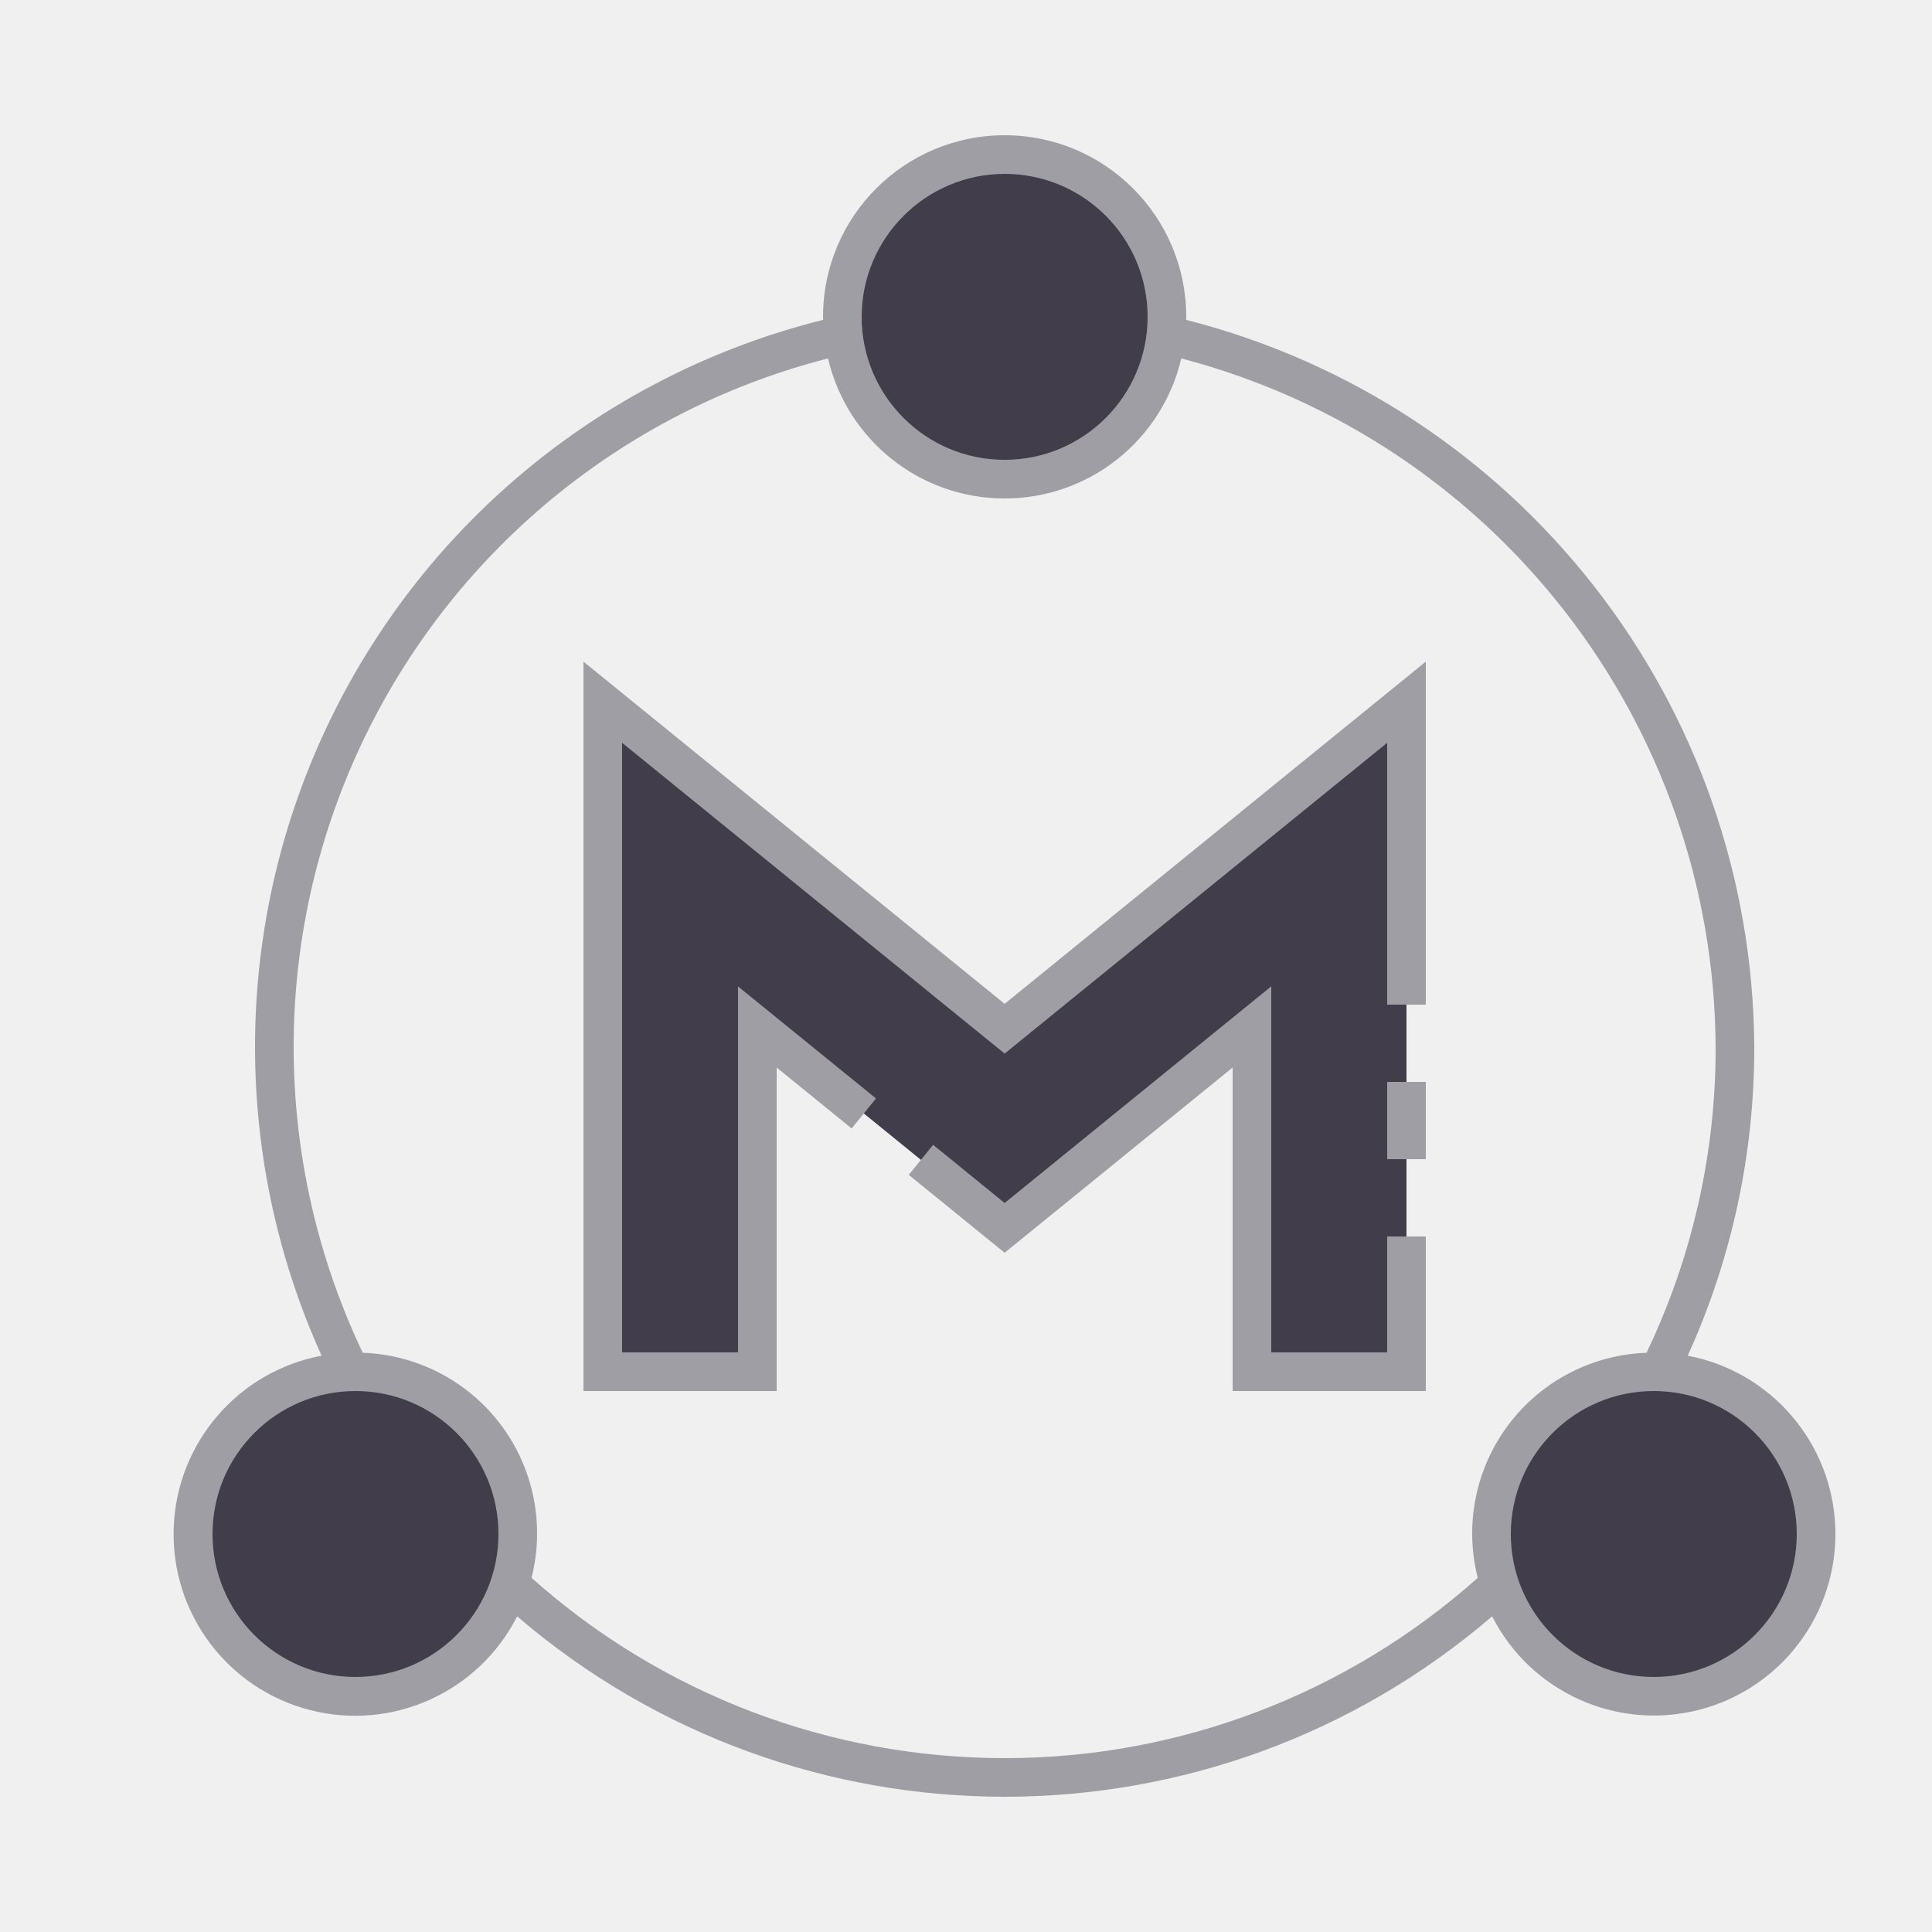
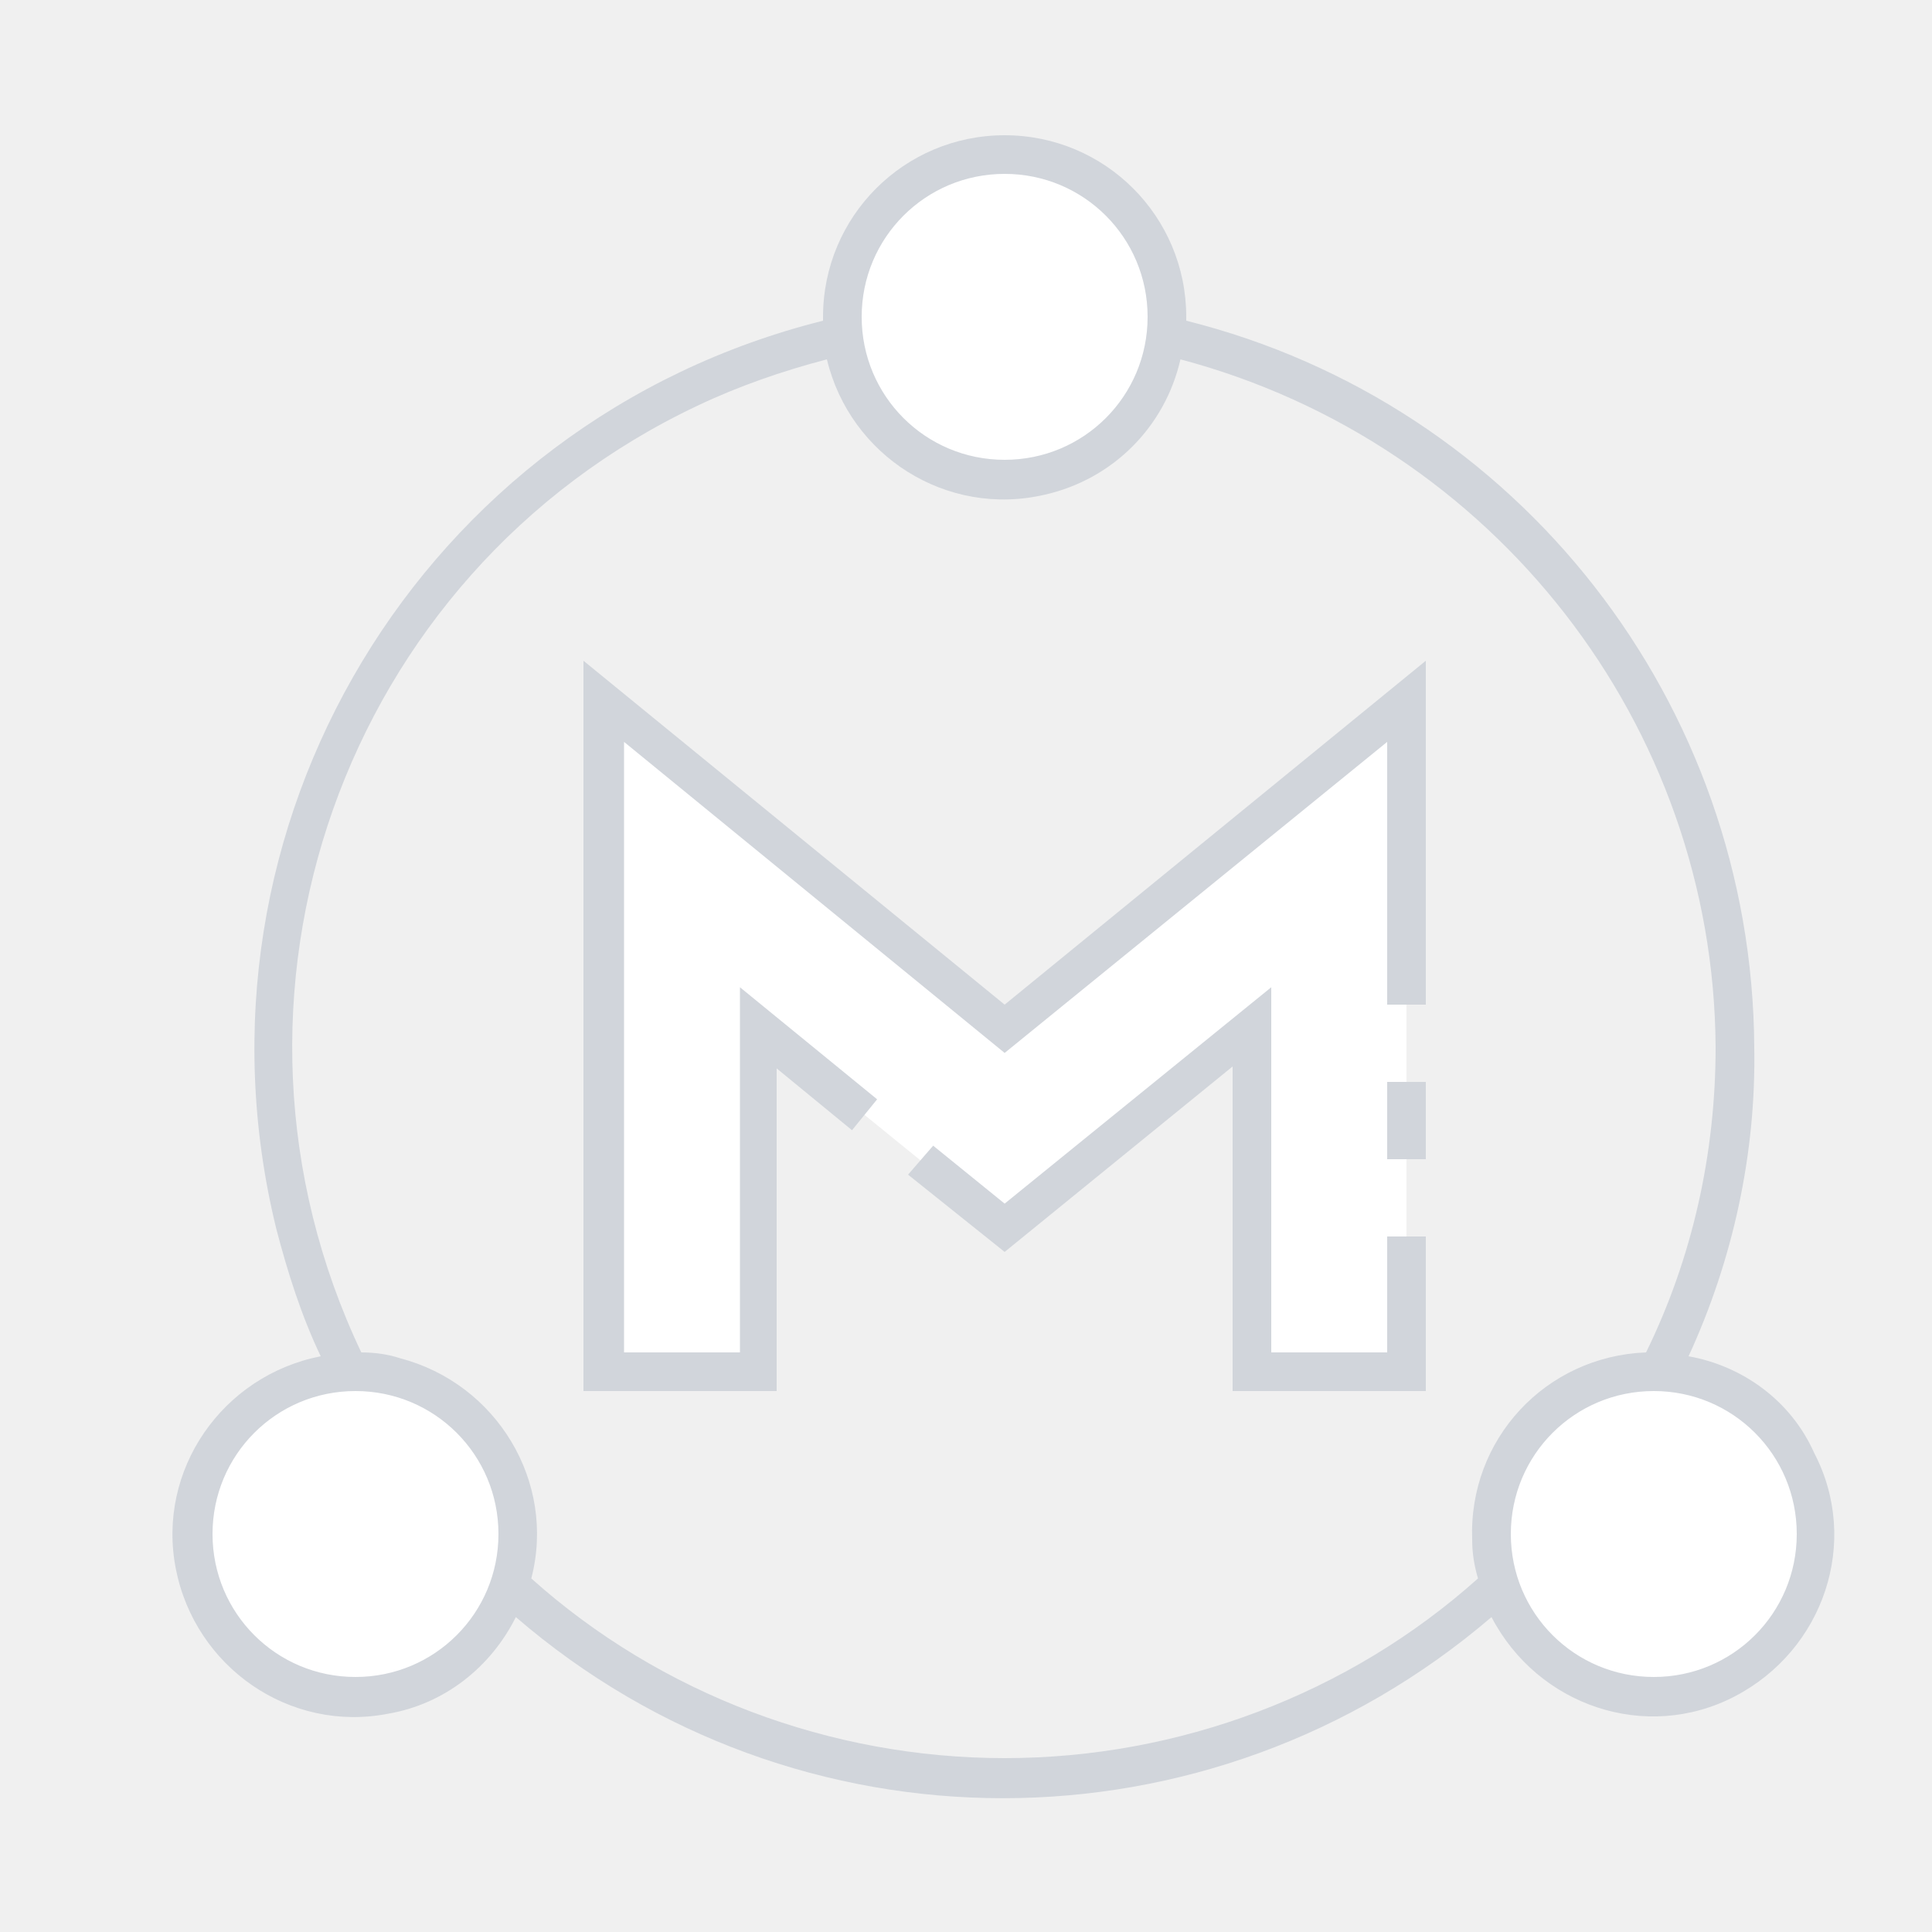
- <svg xmlns="http://www.w3.org/2000/svg" id="ic_empty_Dark_masternode" width="100" height="100" viewBox="0 0 100 100">
-   <defs>
-     <style type="text/css">
-             .cls-1{fill:#413d4a}.cls-2{fill:#a09ea5}.cls-3{fill:none}
-         </style>
-   </defs>
-   <g id="Group_9047" data-name="Group 9047">
-     <g id="Group_9045" data-name="Group 9045">
-       <circle id="Ellipse_630" cx="8.4" cy="8.4" r="8.4" class="cls-1" data-name="Ellipse 630" transform="translate(43.6 8)" />
-       <circle id="Ellipse_631" cx="8.4" cy="8.4" r="8.4" class="cls-1" data-name="Ellipse 631" transform="translate(77.2 71)" />
-       <circle id="Ellipse_632" cx="8.4" cy="8.4" r="8.4" class="cls-1" data-name="Ellipse 632" transform="translate(10 71)" />
-       <g id="Group_9044" data-name="Group 9044">
-         <path id="Path_18995" d="M39.2 53.154V71h-8V36.346l20.8 16.9 20.8-16.9V71h-8V53.154L52 63.555" class="cls-1" data-name="Path 18995" />
+ <svg xmlns="http://www.w3.org/2000/svg" version="1.1" id="ic_empty_masternode" x="0px" y="0px" viewBox="0 0 100 100" style="enable-background:new 0 0 100 100;" xml:space="preserve">
+   <style type="text/css">
+ 	.st0{fill:#FFFFFF;}
+ 	.st1{fill:#D1D5DB;}
+ 	.st2{fill:none;}
+ </style>
+   <g id="Group_9022">
+     <g id="Group_9020">
+       <circle id="Ellipse_615" class="st0" cx="52" cy="16.4" r="8.4" />
+       <circle id="Ellipse_616" class="st0" cx="85.6" cy="79.4" r="8.4" />
+       <circle id="Ellipse_617" class="st0" cx="18.4" cy="79.4" r="8.4" />
+       <g id="Group_9019">
+         <path id="Path_18976" class="st0" d="M39.2,53.2V71h-8V36.3L52,53.2l20.8-16.9V71h-8V53.2L52,63.6" />
      </g>
    </g>
-     <g id="Group_9046" data-name="Group 9046">
-       <path id="Path_18996" d="M30.2 34.245V72h10V55.255l3.881 3.154 1.261-1.553-7.143-5.8V70h-6V38.447L52 54.534l19.8-16.087V52h2V34.245L52 51.958z" class="cls-2" data-name="Path 18996" />
-       <path id="Path_18997" d="M71.8 70h-6V51.053L52 62.267l-3.7-3.01-1.264 1.553L52 64.843l11.8-9.587V72h10v-8h-2z" class="cls-2" data-name="Path 18997" />
-       <path id="Rectangle_4703" d="M0 0h2v4H0z" class="cls-2" data-name="Rectangle 4703" transform="translate(71.8 56)" />
-       <path id="Path_18998" d="M87.356 70.17A38.409 38.409 0 0 0 90.8 54.2a39.056 39.056 0 0 0-29.408-37.645c0-.052.008-.1.008-.155a9.4 9.4 0 0 0-18.8 0c0 .052.007.1.008.154A38.787 38.787 0 0 0 16.645 70.17a9.4 9.4 0 1 0 10.122 13.492 38.761 38.761 0 0 0 50.466 0A9.395 9.395 0 1 0 87.356 70.17zM52 9a7.4 7.4 0 1 1-7.4 7.4A7.409 7.409 0 0 1 52 9zM18.4 86.8a7.4 7.4 0 1 1 7.4-7.4 7.409 7.409 0 0 1-7.4 7.4zM52 91a36.732 36.732 0 0 1-24.488-9.332 9.352 9.352 0 0 0-8.735-11.649 36.794 36.794 0 0 1 24.081-51.467 9.389 9.389 0 0 0 18.284 0A37.047 37.047 0 0 1 88.8 54.2a36.419 36.419 0 0 1-3.577 15.819 9.352 9.352 0 0 0-8.735 11.649A36.734 36.734 0 0 1 52 91zm33.6-4.2a7.4 7.4 0 1 1 7.4-7.4 7.409 7.409 0 0 1-7.4 7.4z" class="cls-2" data-name="Path 18998" />
+     <g id="Group_9021">
+       <path id="Path_18977" class="st1" d="M30.2,34.2V72h10V55.3l3.9,3.2l1.3-1.6l-7.1-5.8V70h-6V38.4L52,54.5l19.8-16.1V52h2V34.2    L52,52L30.2,34.2z" />
+       <path id="Path_18978" class="st1" d="M71.8,70h-6V51.1L52,62.3l-3.7-3L47,60.8l5,4l11.8-9.6V72h10v-8h-2V70z" />
+       <path id="Rectangle_4673" class="st1" d="M71.8,56h2v4h-2V56z" />
+       <path id="Path_18979" class="st1" d="M87.4,70.2c2.3-5,3.5-10.5,3.4-16c-0.1-17.8-12.2-33.3-29.4-37.6c0-0.1,0-0.1,0-0.2    c0-5.2-4.2-9.4-9.4-9.4s-9.4,4.2-9.4,9.4c0,0.1,0,0.1,0,0.2c-20.8,5.2-33.4,26.2-28.3,47c0.6,2.3,1.3,4.5,2.3,6.6    c-5.1,1-8.5,5.9-7.5,11s5.9,8.5,11,7.5c2.9-0.5,5.3-2.4,6.6-5c14.5,12.5,35.9,12.5,50.5,0c2.4,4.6,8,6.5,12.6,4.1s6.5-8,4.1-12.6    C92.7,72.5,90.2,70.7,87.4,70.2z M52,9c4.1,0,7.4,3.3,7.4,7.4s-3.3,7.4-7.4,7.4s-7.4-3.3-7.4-7.4S47.9,9,52,9z M18.4,86.8    c-4.1,0-7.4-3.3-7.4-7.4s3.3-7.4,7.4-7.4s7.4,3.3,7.4,7.4S22.5,86.8,18.4,86.8z M52,91c-9,0-17.8-3.3-24.5-9.3    c1.3-5-1.8-10.1-6.8-11.4c-0.6-0.2-1.3-0.3-2-0.3c-8.7-18.3-1-40.3,17.4-49c2.1-1,4.4-1.8,6.7-2.4c1.2,5,6.2,8.2,11.3,7    c3.5-0.8,6.2-3.5,7-7c16.2,4.3,27.6,18.9,27.7,35.6c0,5.5-1.2,10.9-3.6,15.8c-5.2,0.2-9.2,4.5-9,9.7c0,0.7,0.1,1.3,0.3,2    C69.8,87.7,61,91,52,91z M85.6,86.8c-4.1,0-7.4-3.3-7.4-7.4s3.3-7.4,7.4-7.4s7.4,3.3,7.4,7.4S89.7,86.8,85.6,86.8z" />
    </g>
  </g>
-   <path id="Rectangle_4704" d="M0 0h100v100H0z" class="cls-3" data-name="Rectangle 4704" />
+   <path id="Rectangle_4674" class="st2" d="M0,0h100v100H0V0z" />
</svg>
